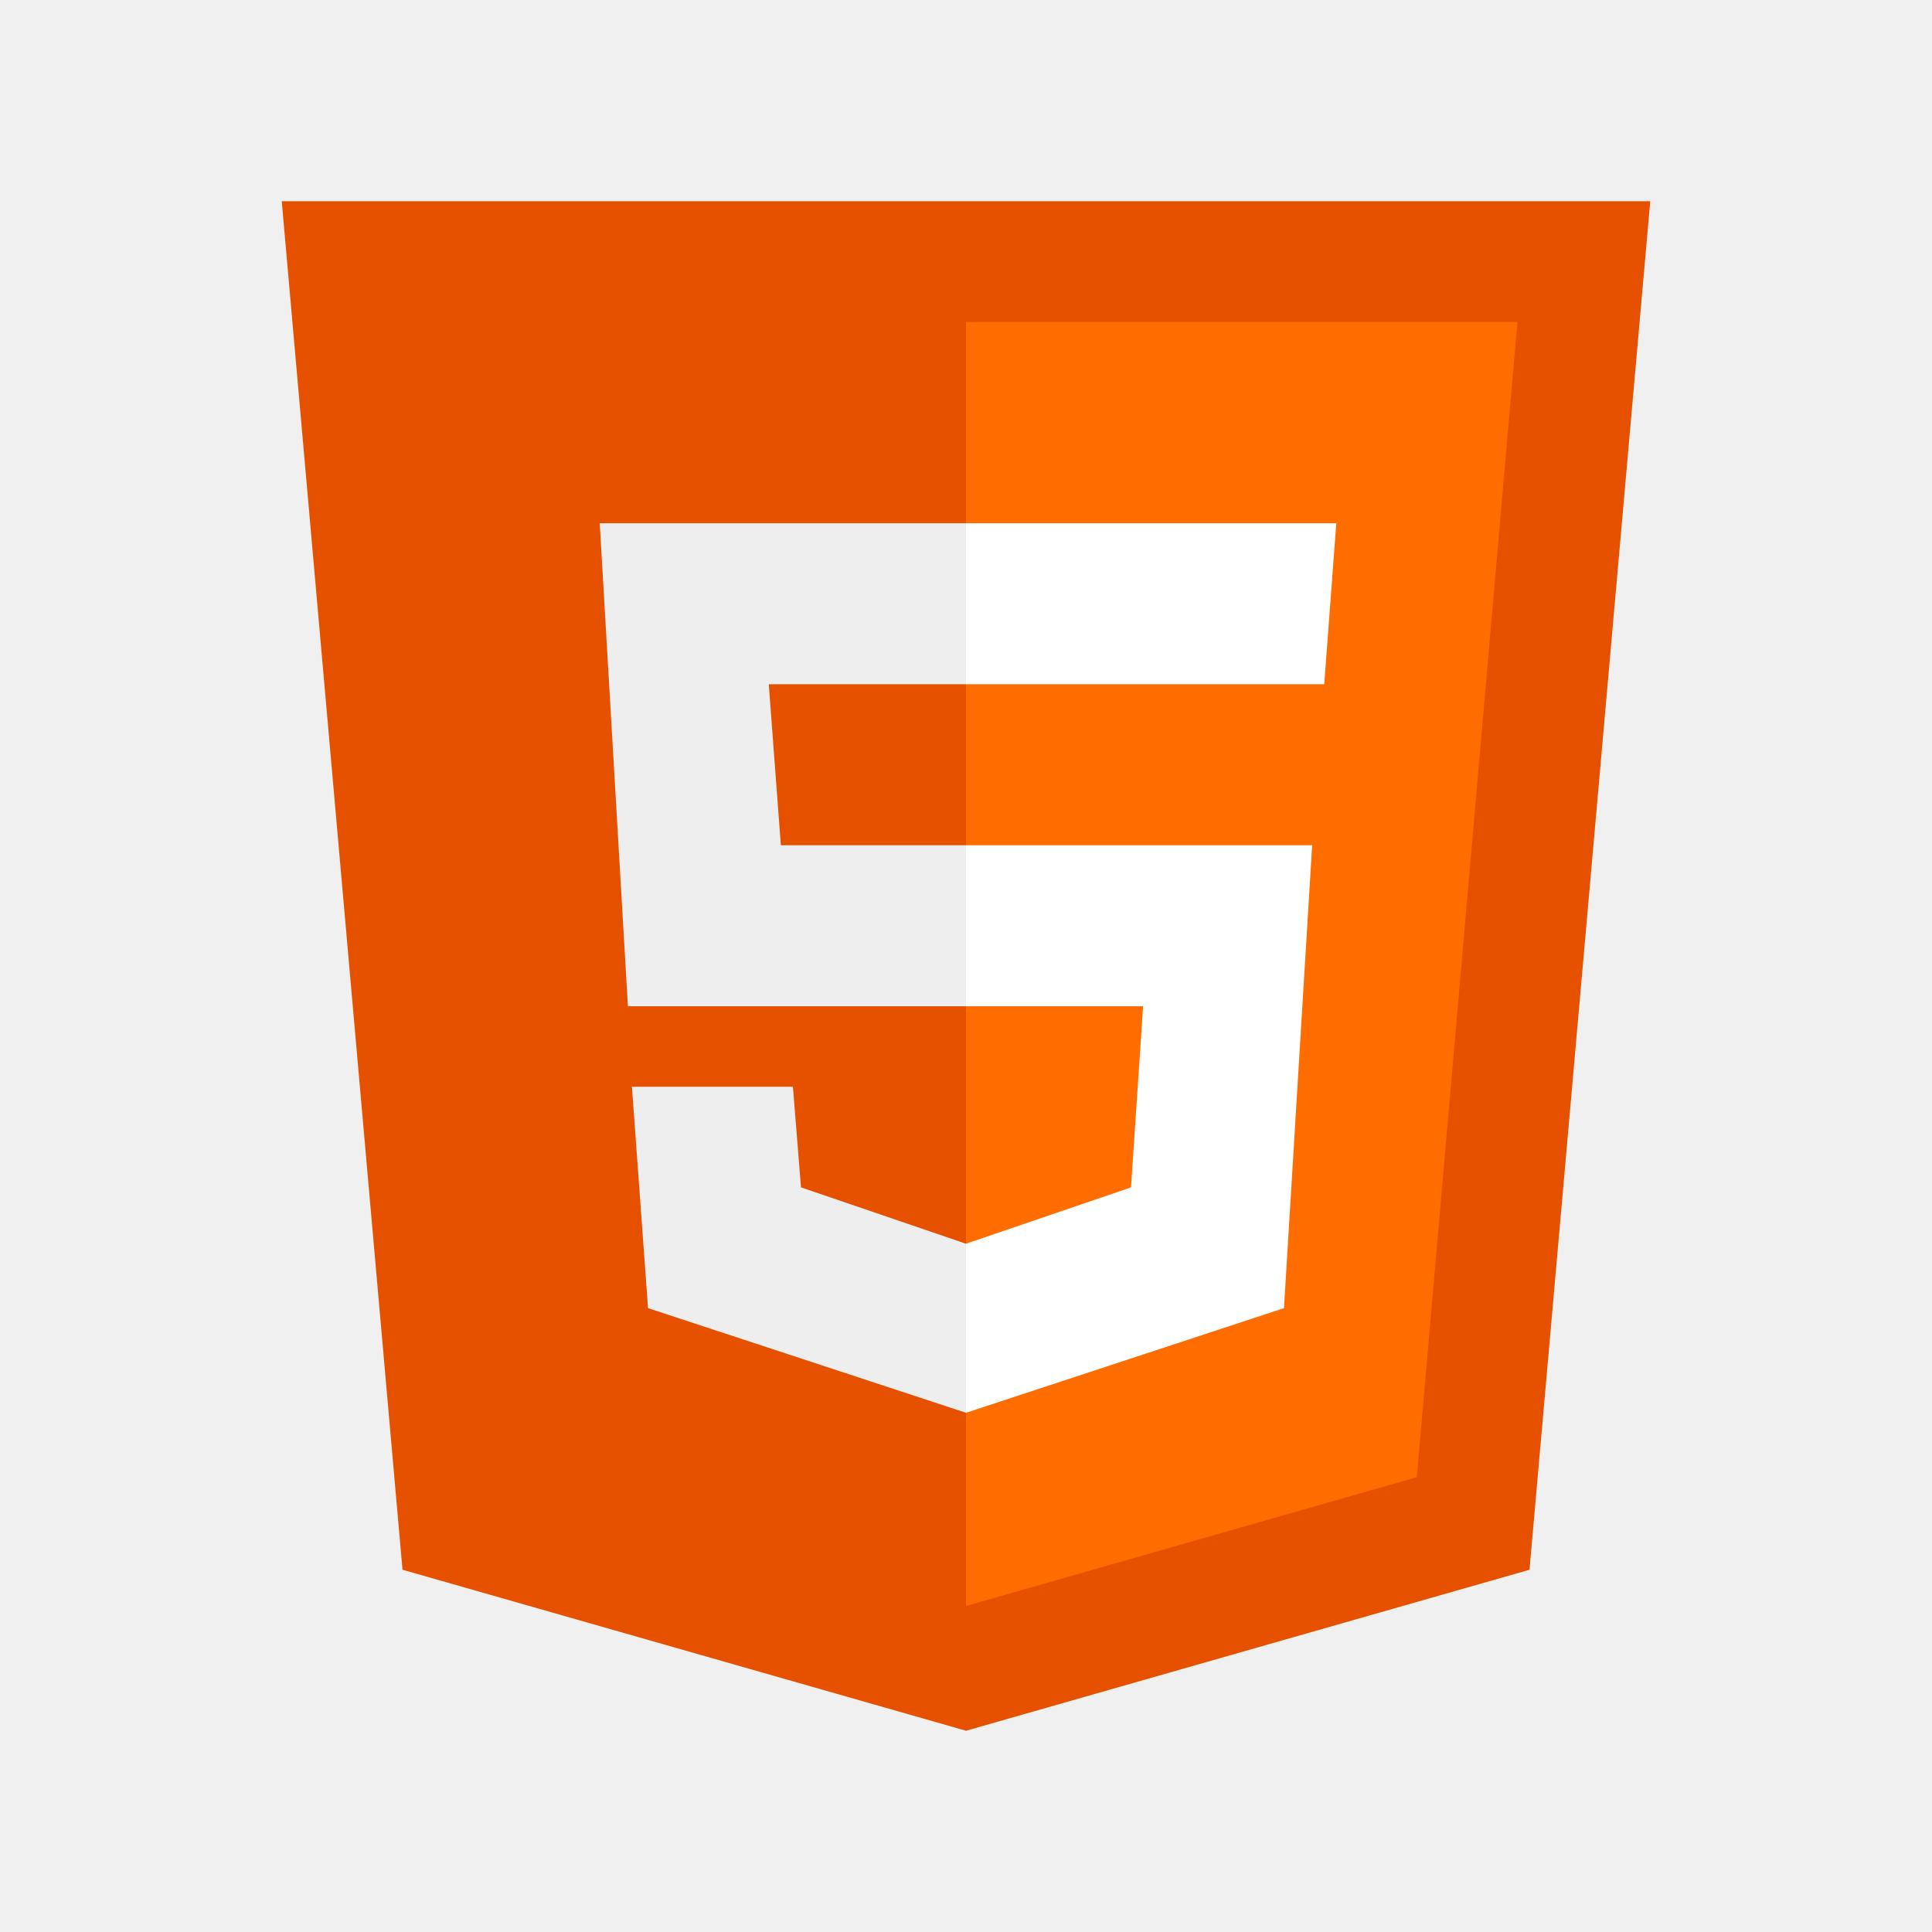
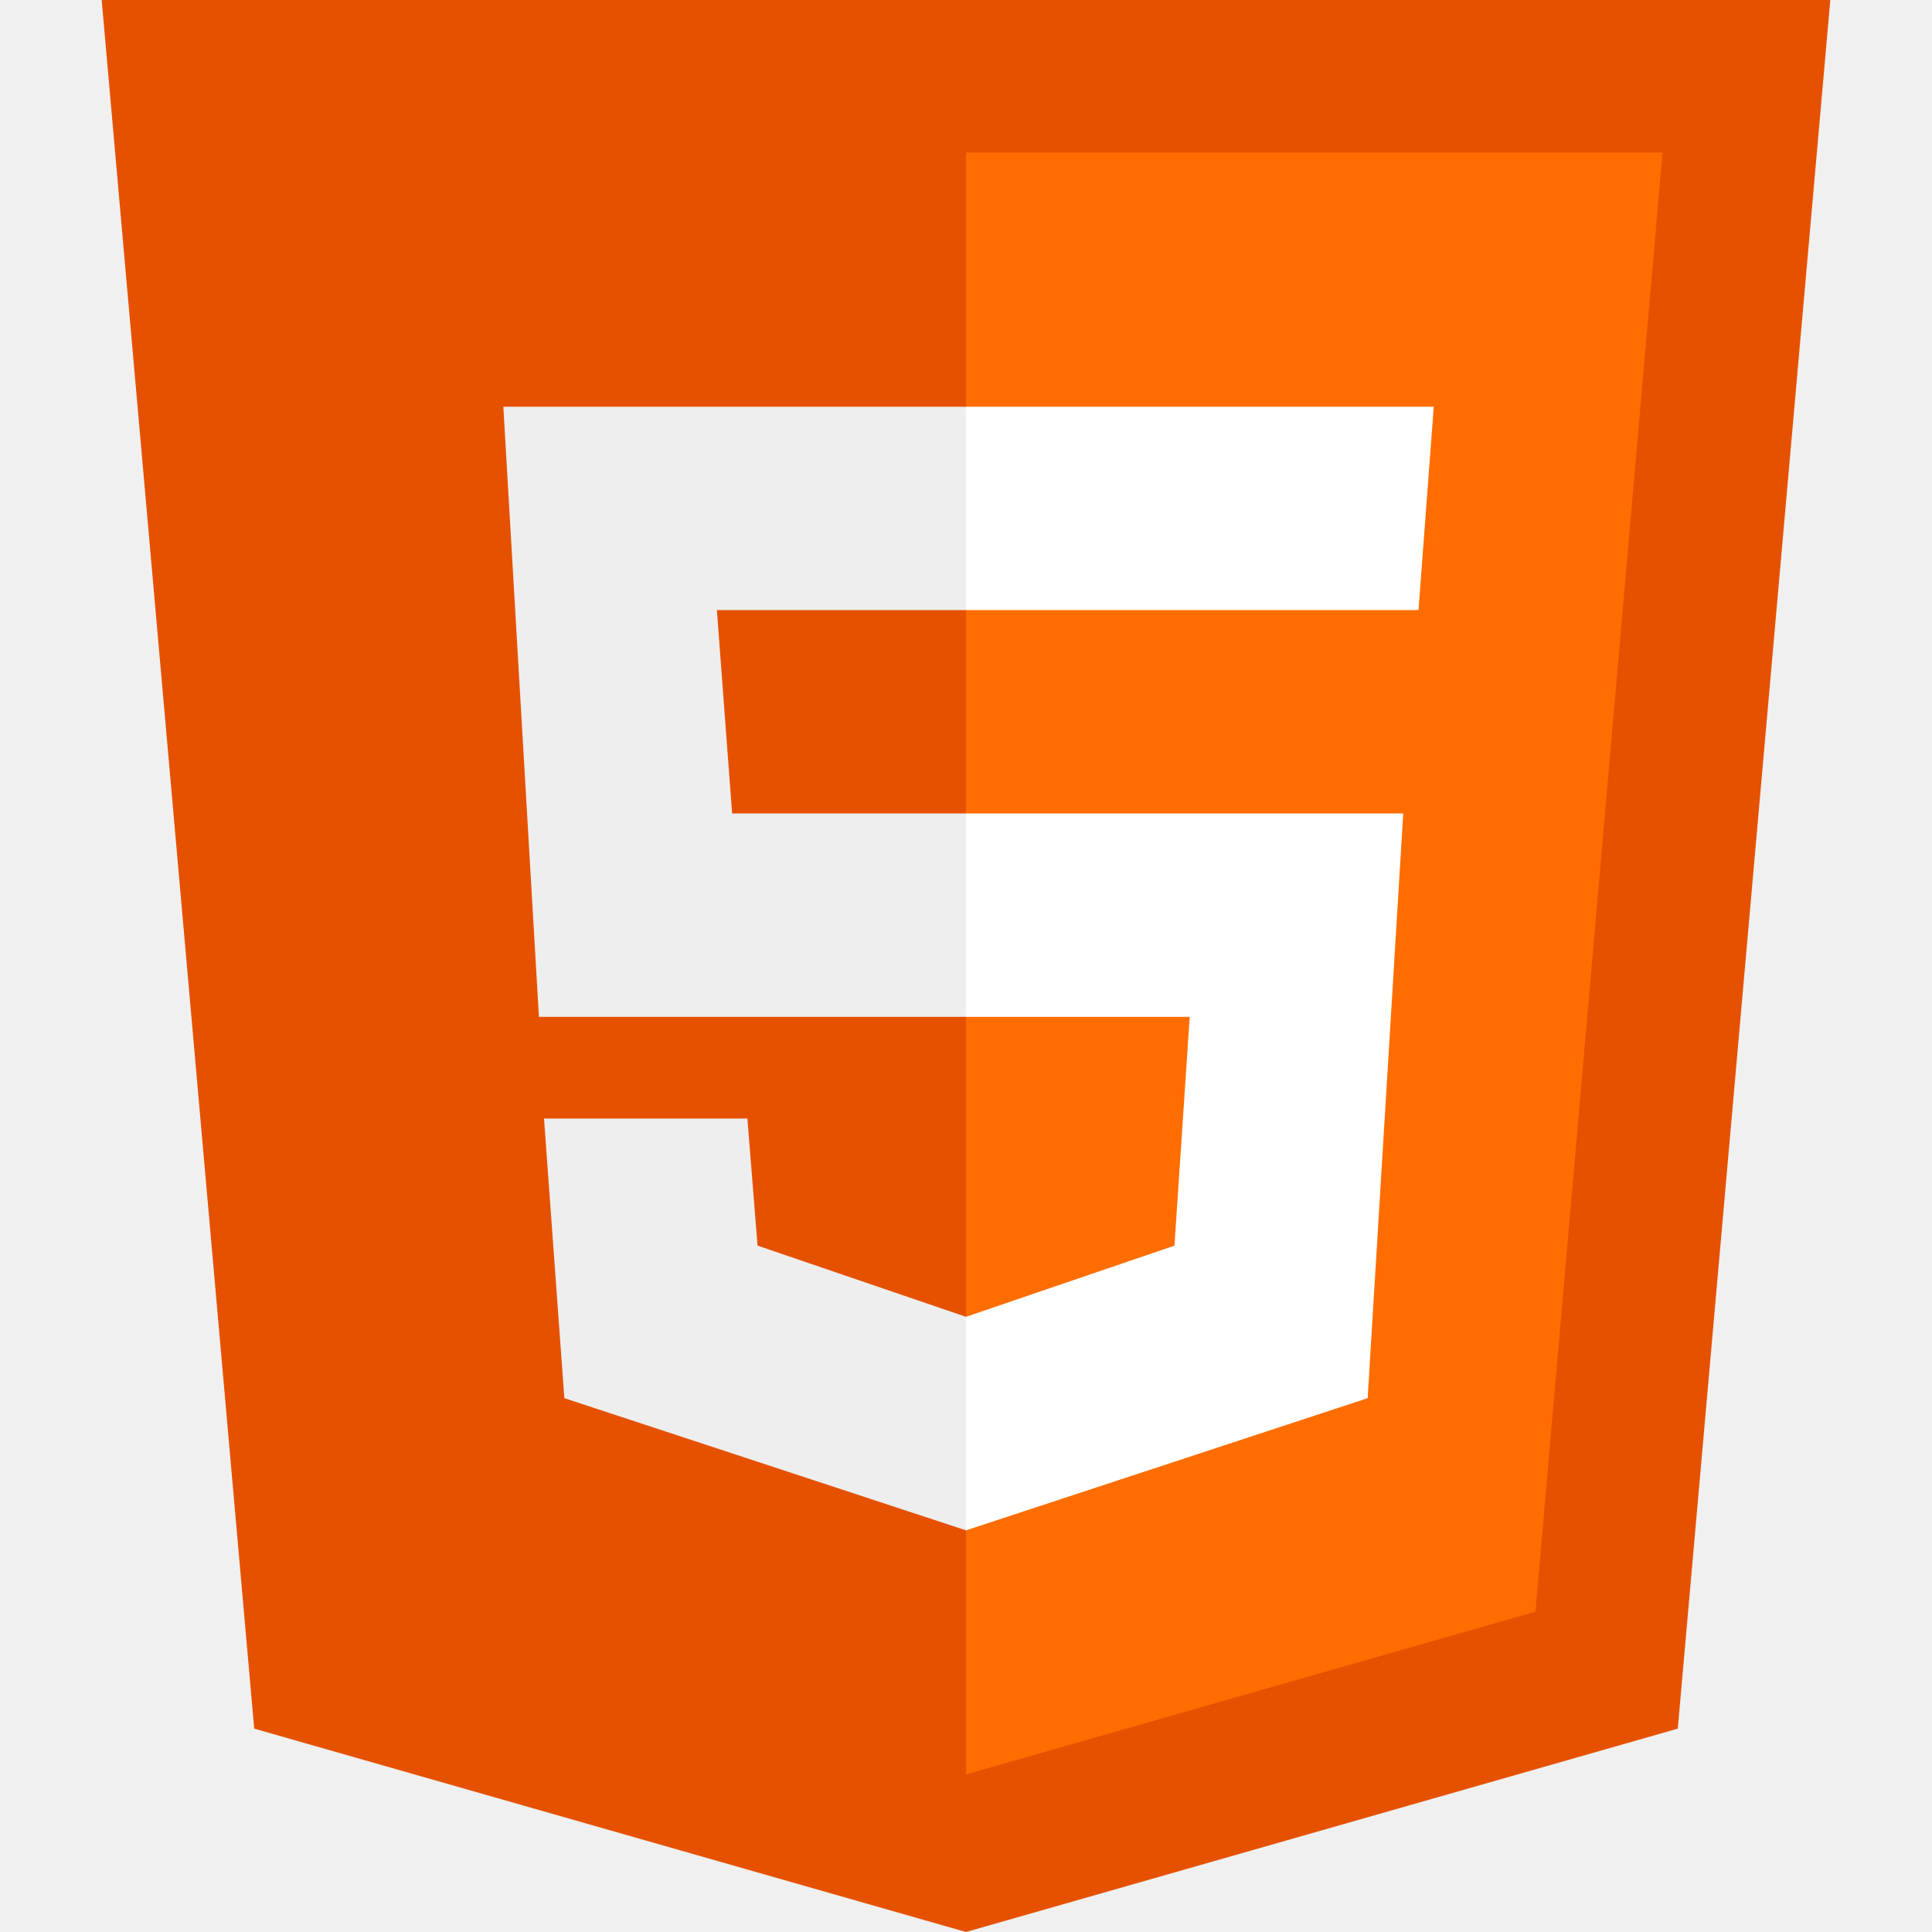
- <svg xmlns="http://www.w3.org/2000/svg" viewBox="0 0 48 48" width="48px" height="48px">
-   <path fill="#E65100" d="M41,5H7l3,34l14,4l14-4L41,5L41,5z" />
-   <path fill="#FF6D00" d="M24 8L24 39.9 35.2 36.7 37.7 8z" />
-   <path fill="#FFF" d="M24,25v-4h8.6l-0.7,11.5L24,35.1v-4.2l4.1-1.4l0.3-4.5H24z M32.9,17l0.3-4H24v4H32.9z" />
-   <path fill="#EEE" d="M24,30.9v4.2l-7.9-2.6L15.7,27h4l0.2,2.5L24,30.9z M19.1,17H24v-4h-9.1l0.7,12H24v-4h-4.6L19.1,17z" />
+ <svg xmlns="http://www.w3.org/2000/svg" viewBox="0 0 48 48" width="48px" height="48px" version="1.1" id="svg10">
+   <defs id="defs14" />
+   <g id="g827" transform="matrix(1.263158,0,0,1.263158,-6.31579,-6.31579)">
+     <path id="path2" d="M 41,5 H 7 l 3,34 14,4 14,-4 z" style="fill:#e65100" />
+     <path id="path4" d="M 24,8 V 39.9 L 35.2,36.7 37.7,8 Z" style="fill:#ff6d00" />
+     <path id="path6" d="m 24,25 v -4 h 8.6 L 31.9,32.5 24,35.1 v -4.2 l 4.1,-1.4 0.3,-4.5 z m 8.9,-8 0.3,-4 H 24 v 4 z" style="fill:#ffffff" />
+     <path id="path8" d="m 24,30.9 v 4.2 L 16.1,32.5 15.7,27 h 4 l 0.2,2.5 z M 19.1,17 H 24 v -4 h -9.1 l 0.7,12 H 24 v -4 h -4.6 z" style="fill:#eeeeee" />
+   </g>
</svg>
